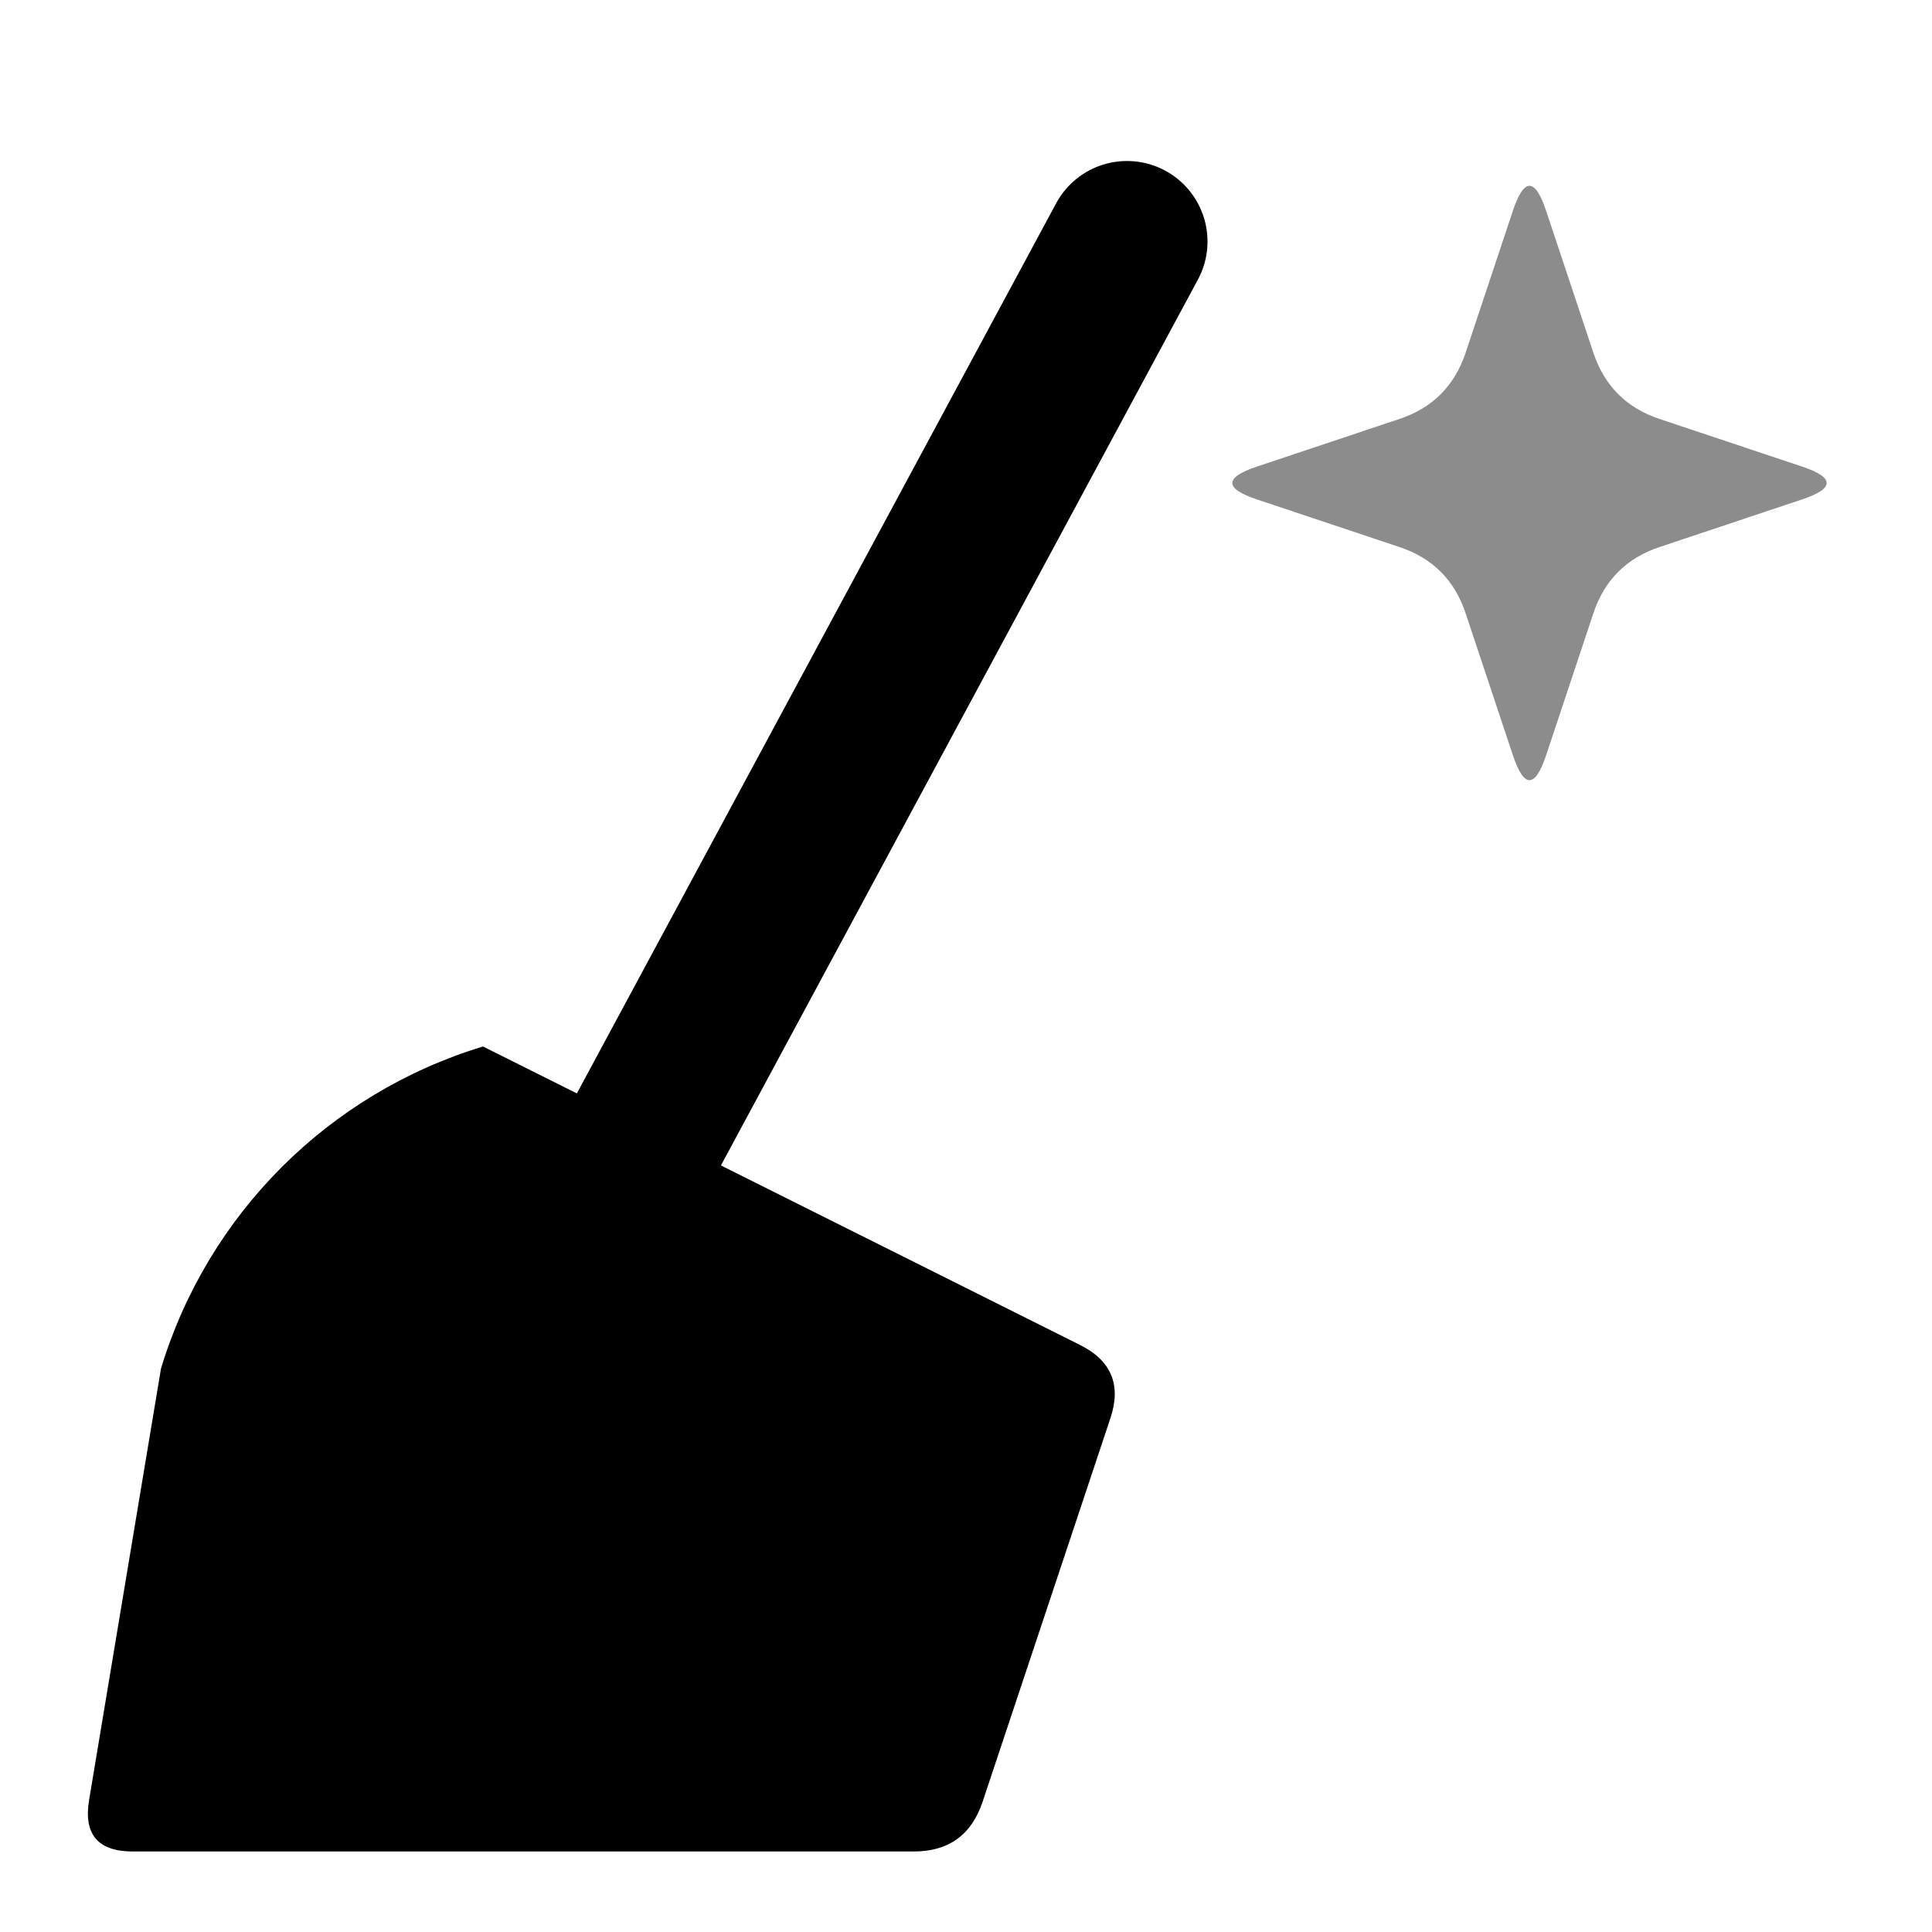
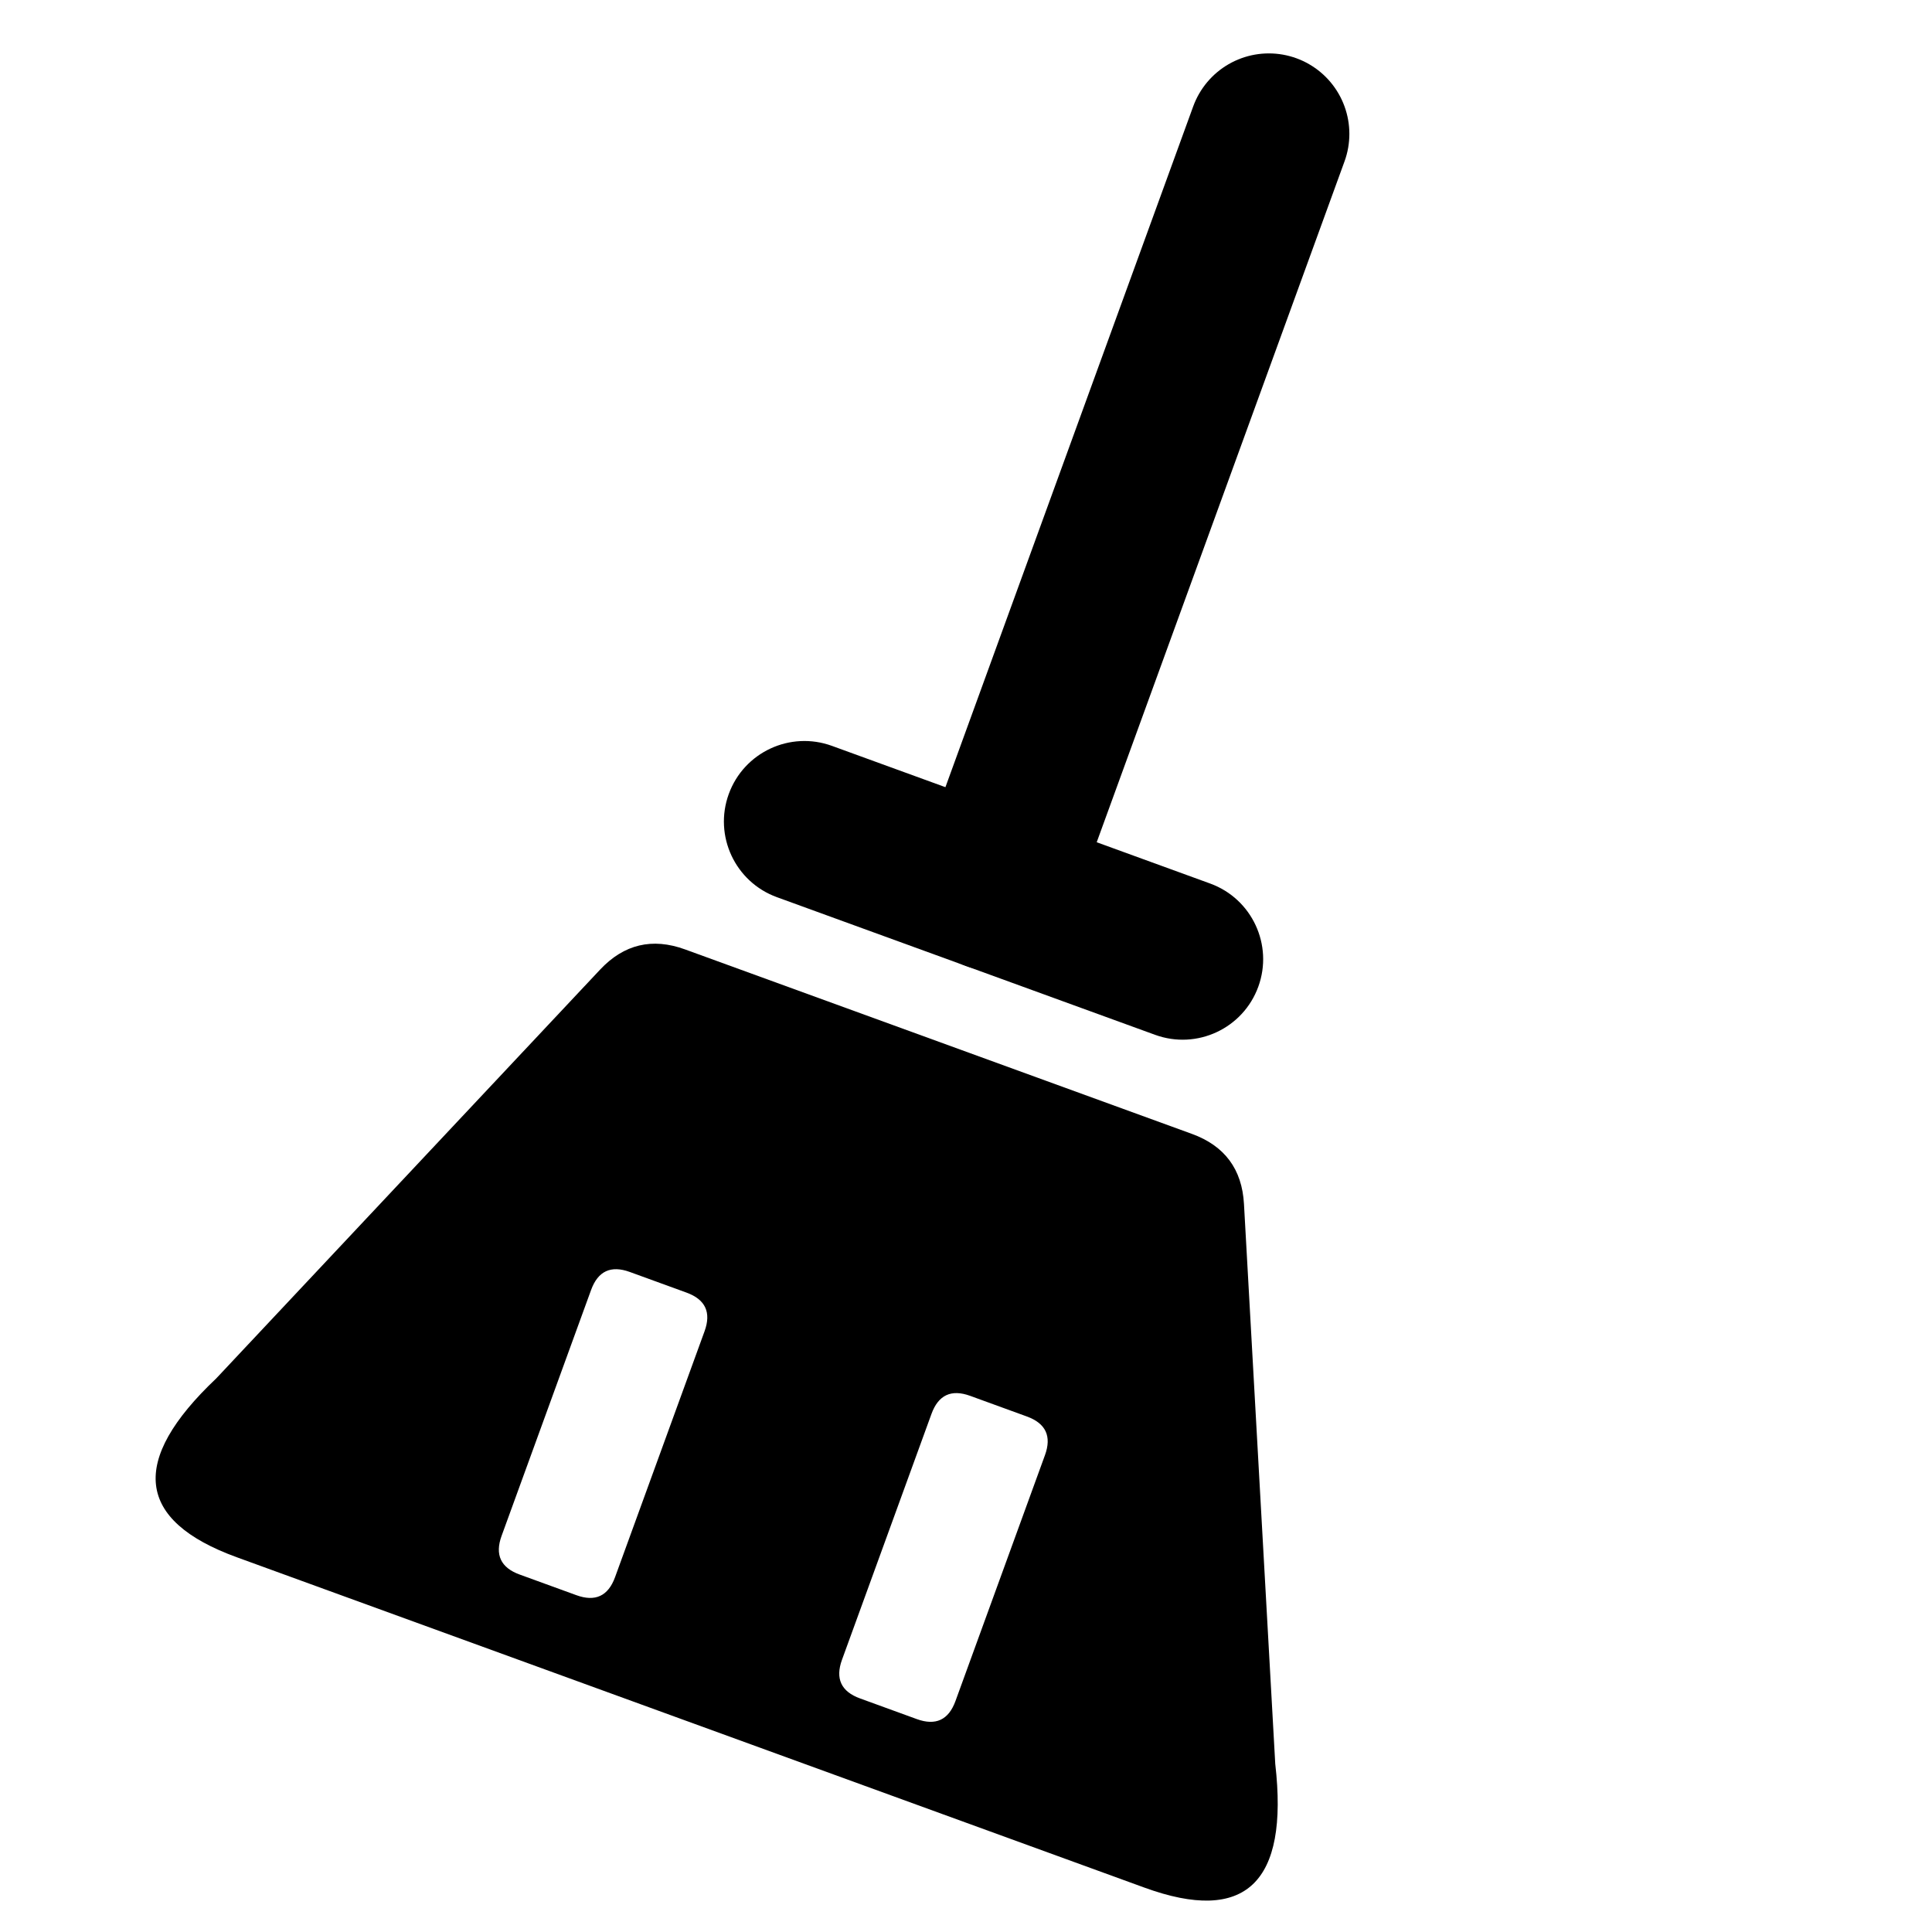
<svg xmlns="http://www.w3.org/2000/svg" viewBox="0 0 24 24" fill="currentColor" aria-hidden="true">
-   <g opacity="0.45" data-tone="secondary">
-     <path d="M19.206 2.617 L19.794 4.383 Q20 5 20.617 5.205 L22.383 5.795 Q23 6 22.383 6.205 L20.617 6.795 Q20 7 19.794 7.617 L19.206 9.383 Q19 10 18.794 9.383 L18.206 7.617 Q18 7 17.383 6.795 L15.617 6.205 Q15 6 15.617 5.795 L17.383 5.205 Q18 5 18.206 4.383 L18.794 2.617 Q19 2 19.206 2.617 Z" />
-   </g>
  <g data-tone="primary">
-     <path d="M14 3 7 16" fill="none" stroke="currentColor" stroke-width="2" stroke-linecap="round" stroke-linejoin="round" />
-     <path d="M6 13 L13.419 16.709 Q14 17 13.794 17.617 L12.206 22.383 Q12 23 11.35 23 L1.65 23 Q1 23 1.107 22.359 L2 17 A6 6 0 0 1 6 13 Z" />
+     <g transform="rotate(20 12 12)">
+       <path d="M12 1v10" fill="none" stroke="currentColor" stroke-width="2" stroke-linecap="round" stroke-linejoin="round" />
+       <rect x="8.5" y="10" width="7" height="2" rx="1" />
+       <path d="M8.65 13 L15.35 13 Q16 13 16.256 13.597 L19 20 Q20 22 18 22 L6 22 Q4 22 5 20 L7.744 13.597 Q8 13 8.65 13 Z M9 17.375 L9 20.625 Q9 21 9.375 21 L10.125 21 Q10.5 21 10.5 20.625 L10.5 17.375 Q10.5 17 10.125 17 L9.375 17 Q9 17 9 17.375 Z M13.5 17.375 L13.5 20.625 Q13.5 21 13.875 21 L14.625 21 Q15 21 15 20.625 L15 17.375 Q15 17 14.625 17 L13.875 17 Q13.5 17 13.5 17.375 Z" fill-rule="evenodd" />
+     </g>
  </g>
</svg>
